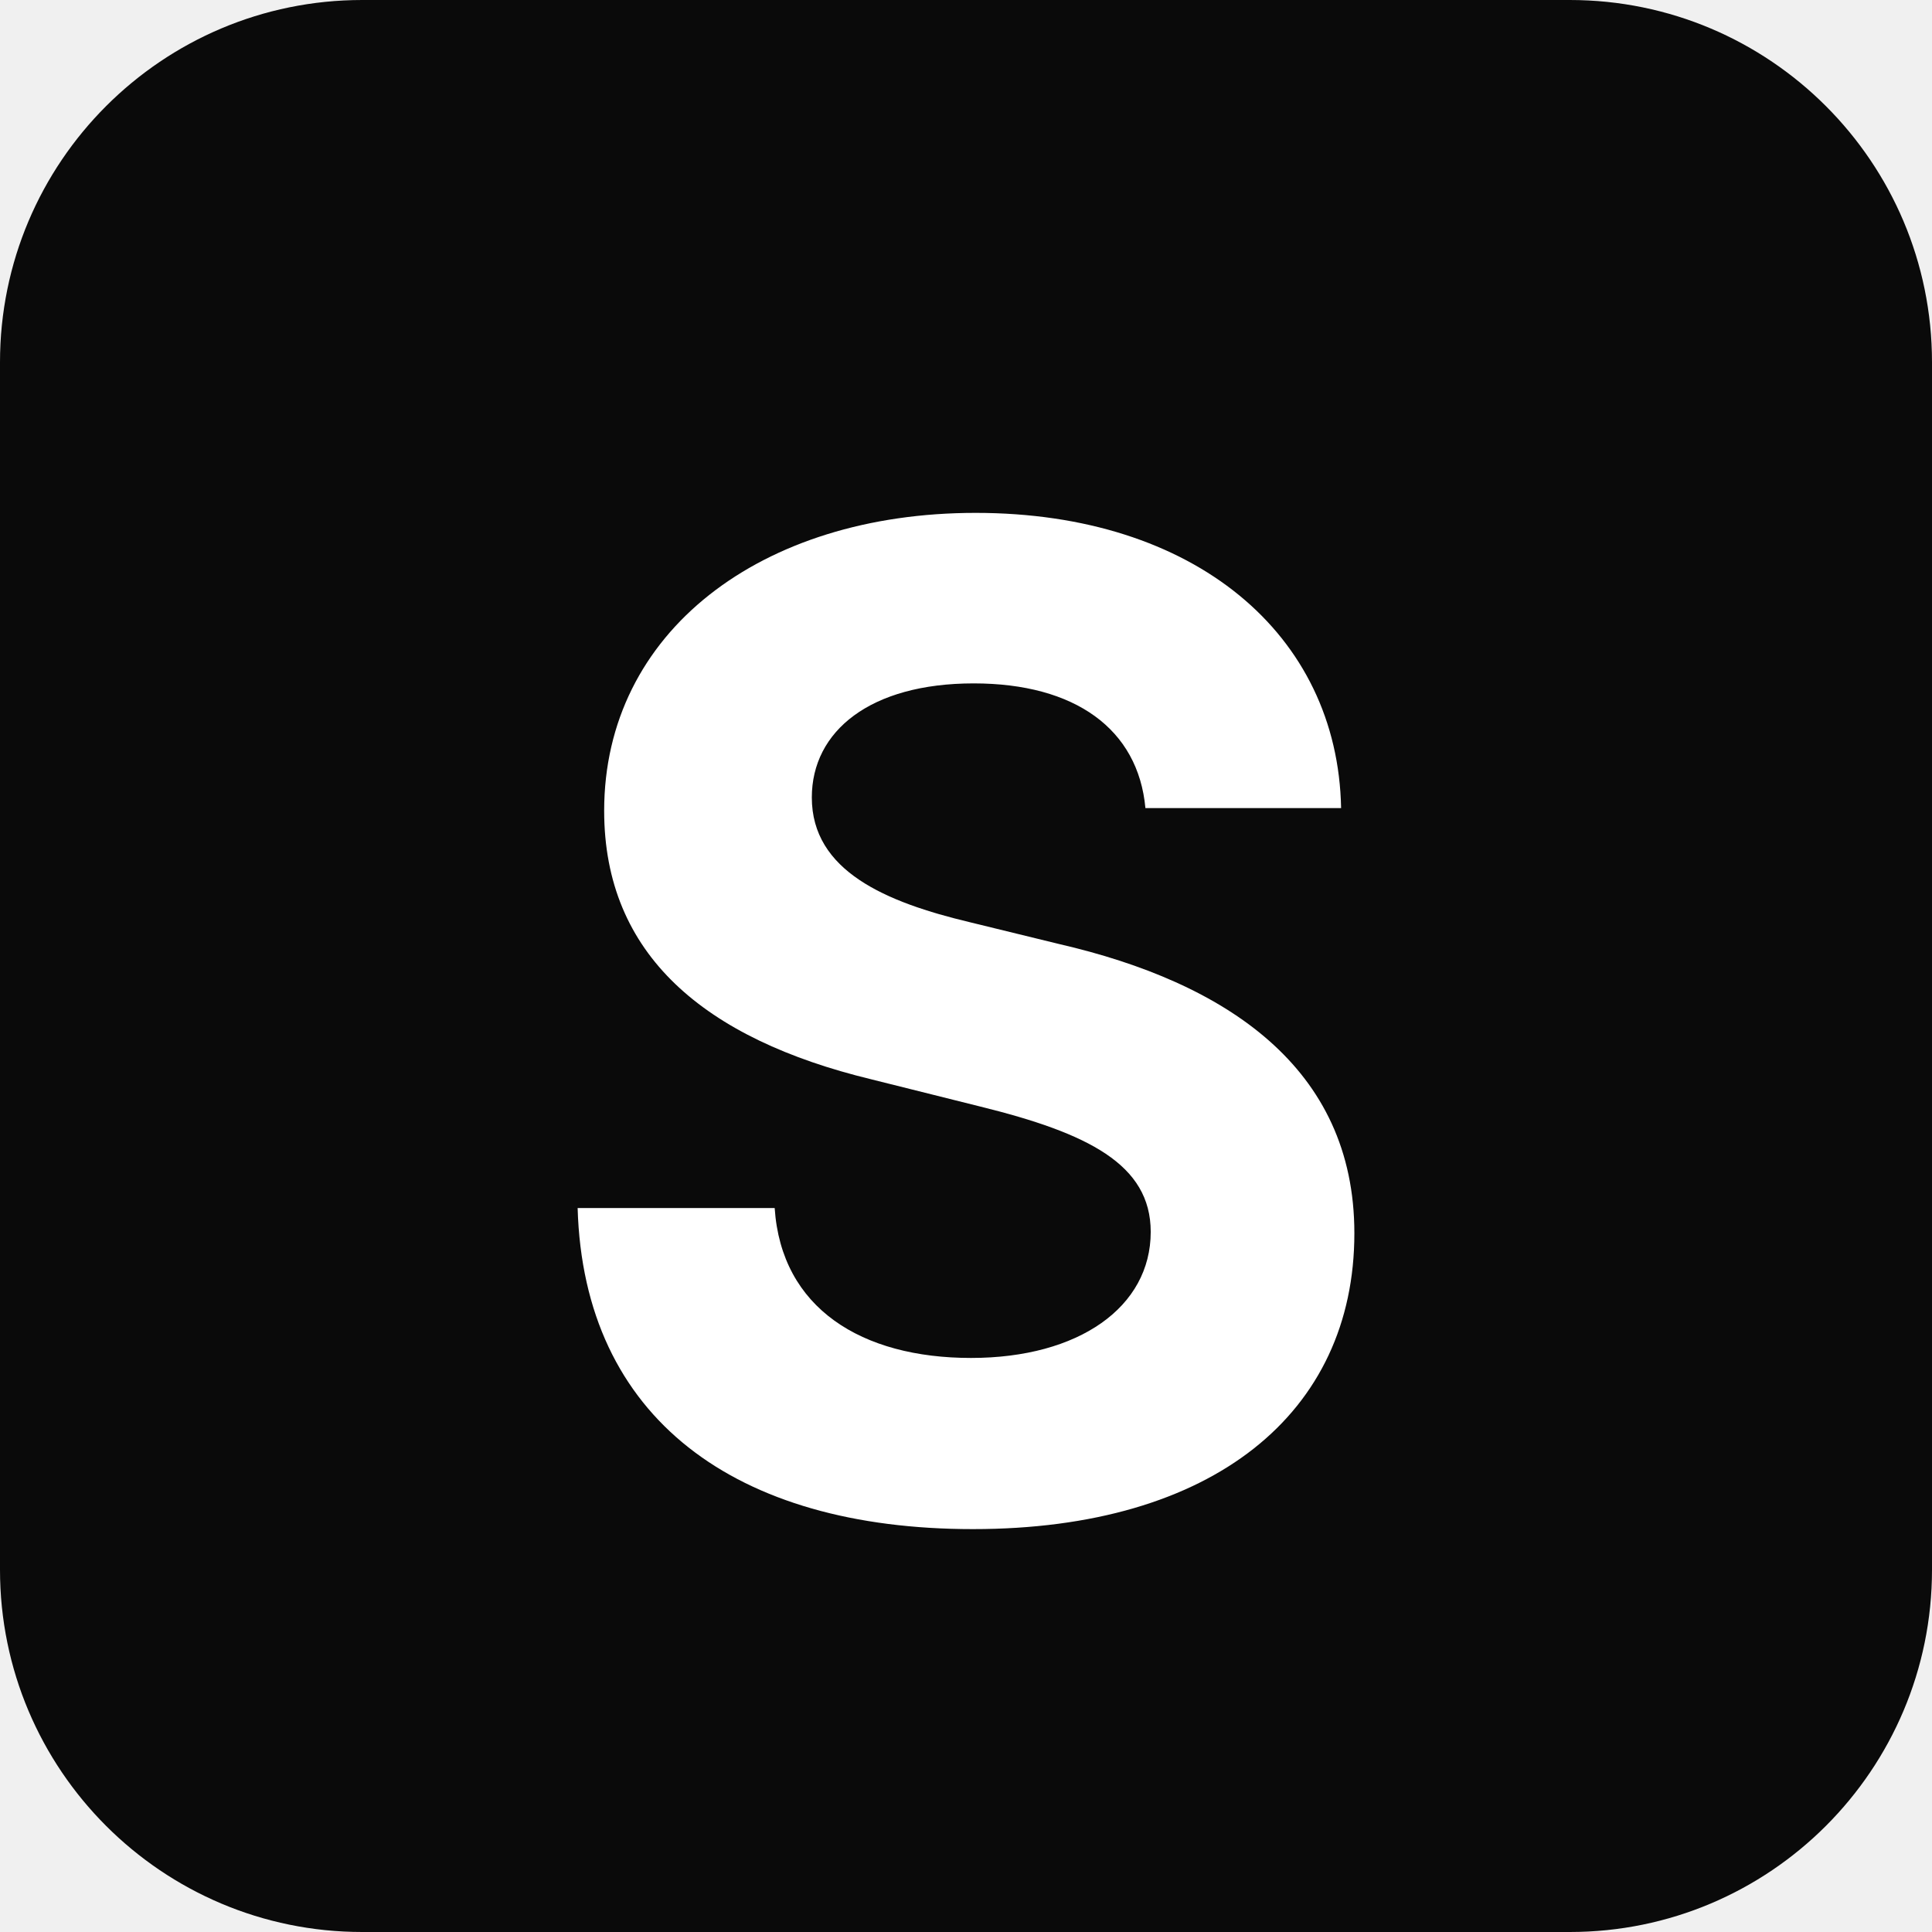
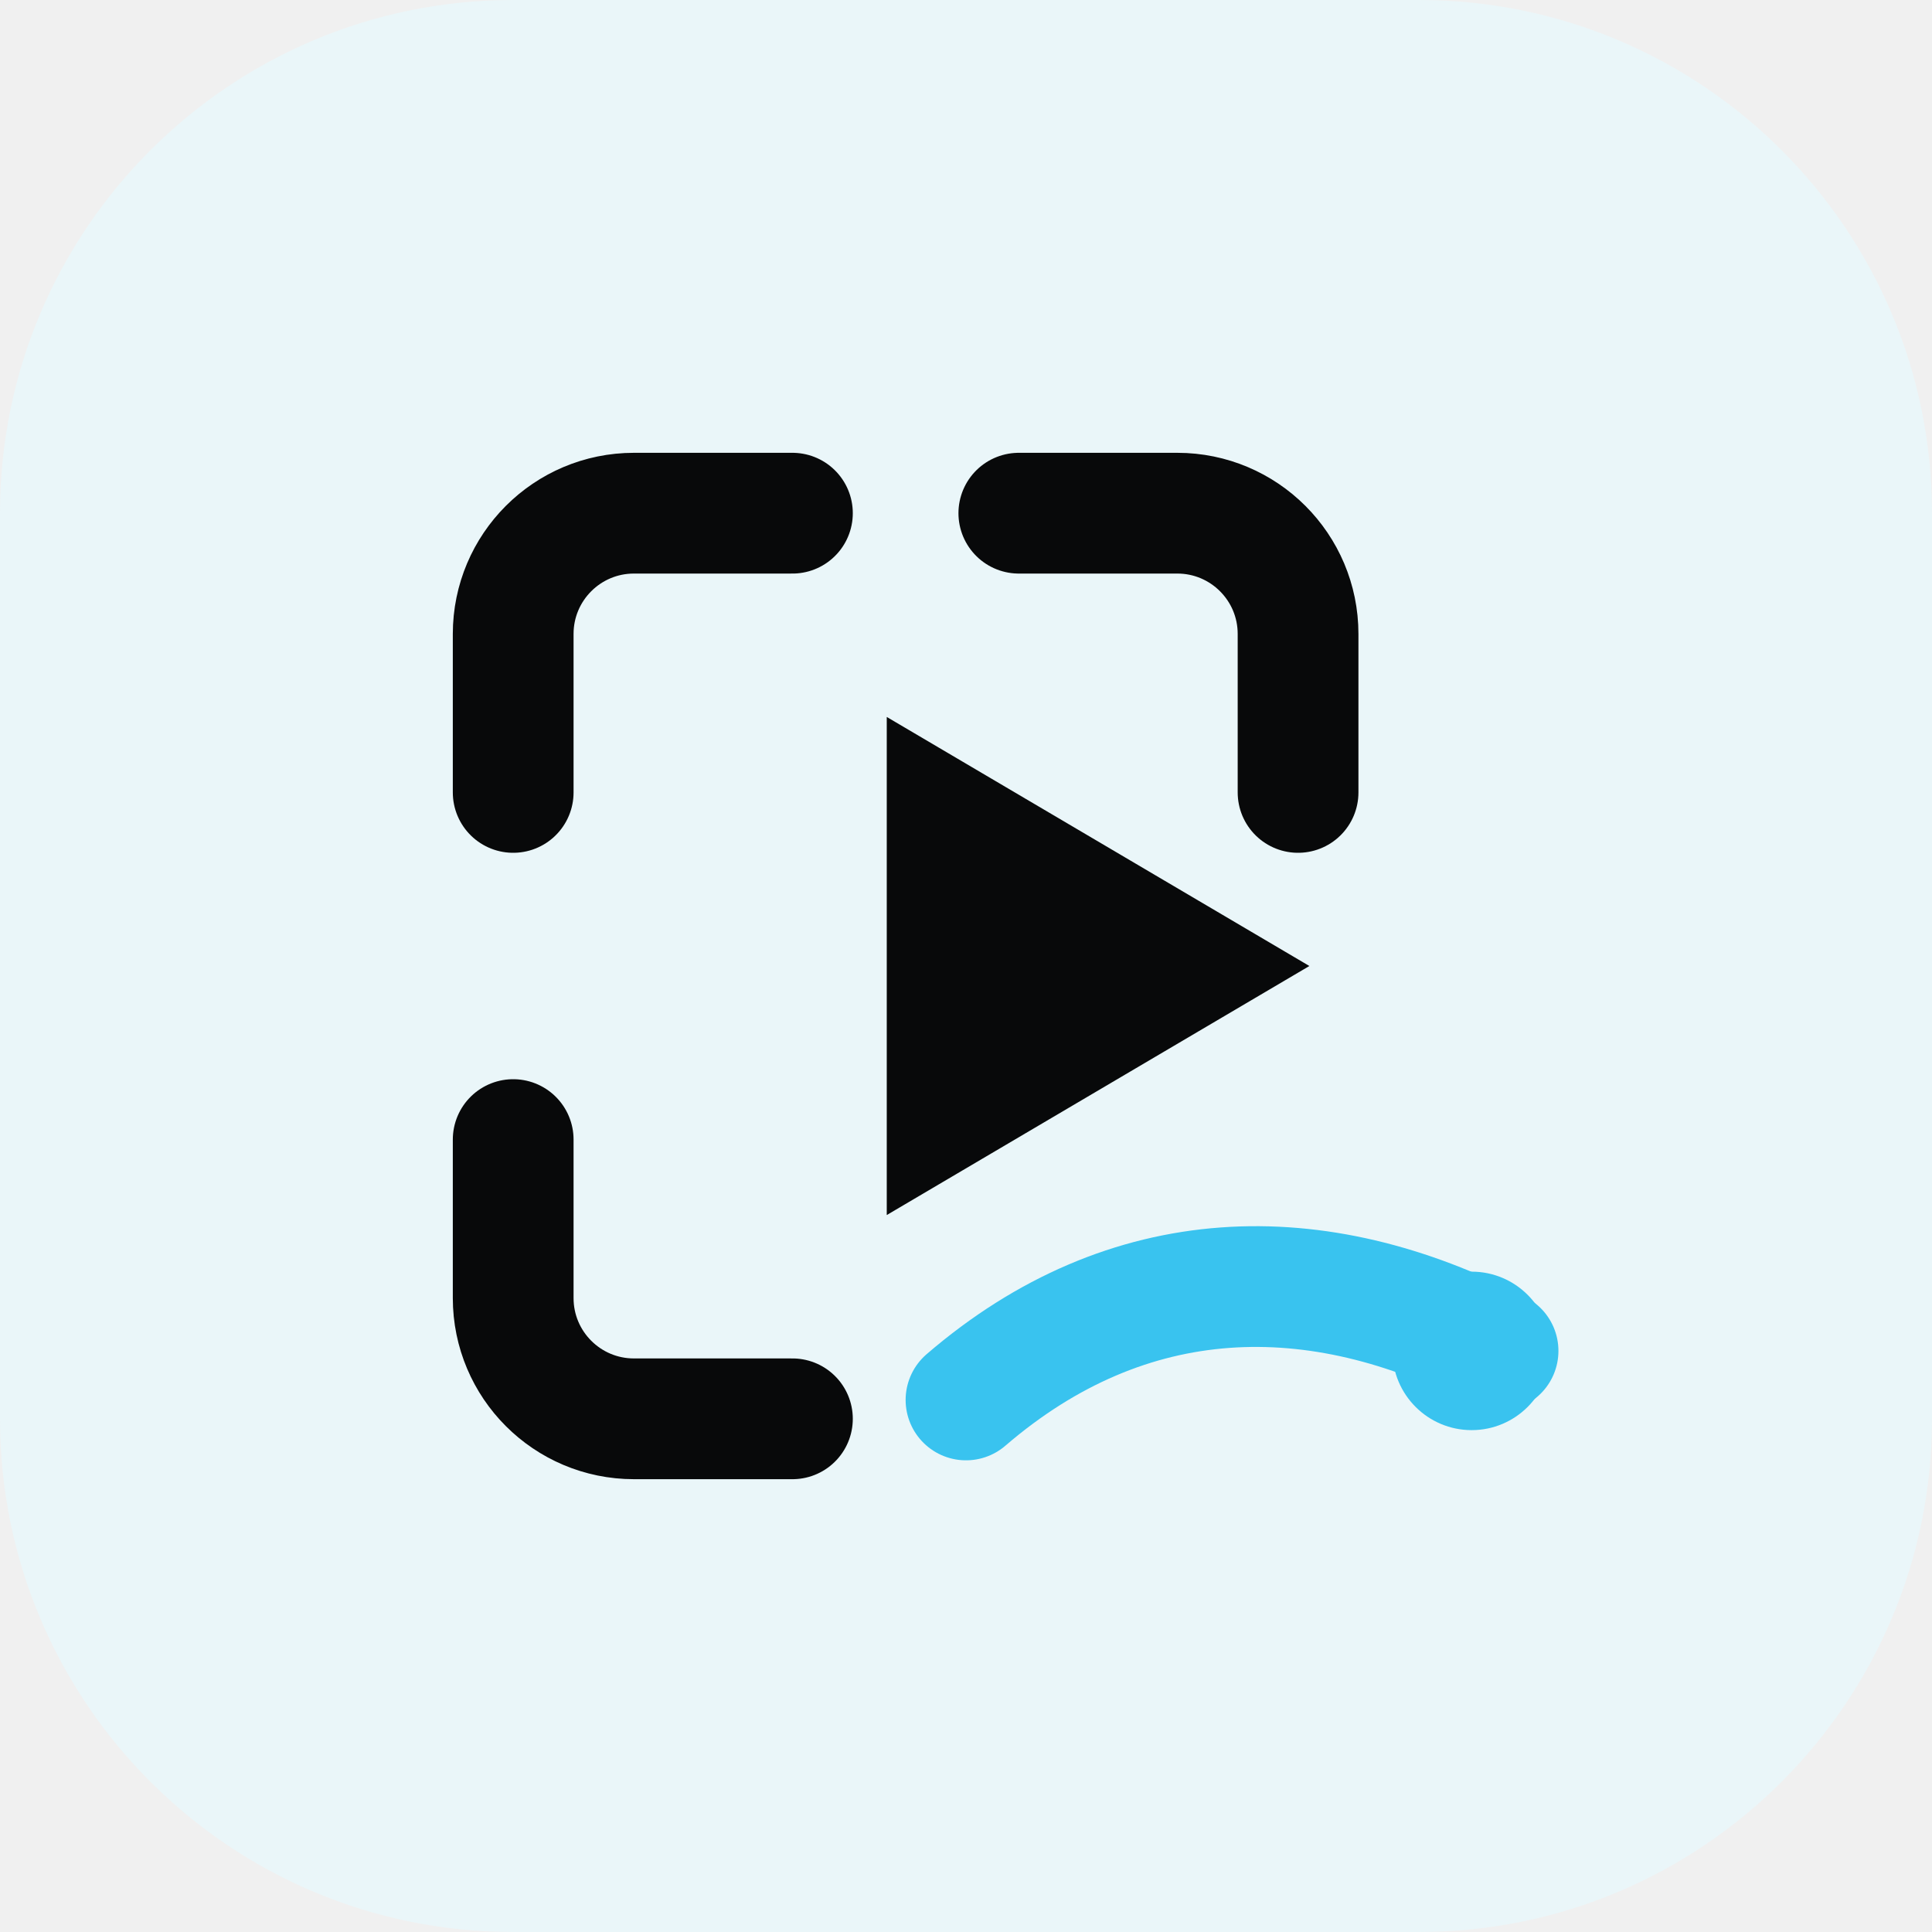
- <svg xmlns="http://www.w3.org/2000/svg" viewBox="0 0 512 512" width="512" height="512" role="img" aria-label="Favicon">
-   <rect width="512" height="512" rx="96" fill="#0a0a0a" />
-   <text x="50%" y="50%" dy="0.04em" text-anchor="middle" dominant-baseline="central" font-family="Inter, ui-sans-serif, system-ui, -apple-system, Segoe UI, Roboto, sans-serif" font-size="360" font-weight="700" fill="#ffffff">S</text>
+ <svg xmlns="http://www.w3.org/2000/svg" viewBox="0 0 512 512" width="512" height="512" role="img" aria-label="Motion Control AI">
+   <rect width="512" height="512" rx="136" fill="#eaf6f9" />
+   <path d="M136 210v-42a32 32 0 0 1 32-32h42m134 74v-42a32 32 0 0 0-32-32h-42M136 302v42a32 32 0 0 0 32 32h42" fill="none" stroke="#08090a" stroke-width="32" stroke-linecap="round" />
+   <path d="m235 190 112 66-112 66z" fill="#08090a" />
+   <path d="M256 371c43-37 93-38 141-13" fill="none" stroke="#39c3ef" stroke-width="32" stroke-linecap="round" />
+   <circle cx="390" cy="358" r="21" fill="#39c3ef" />
</svg>
